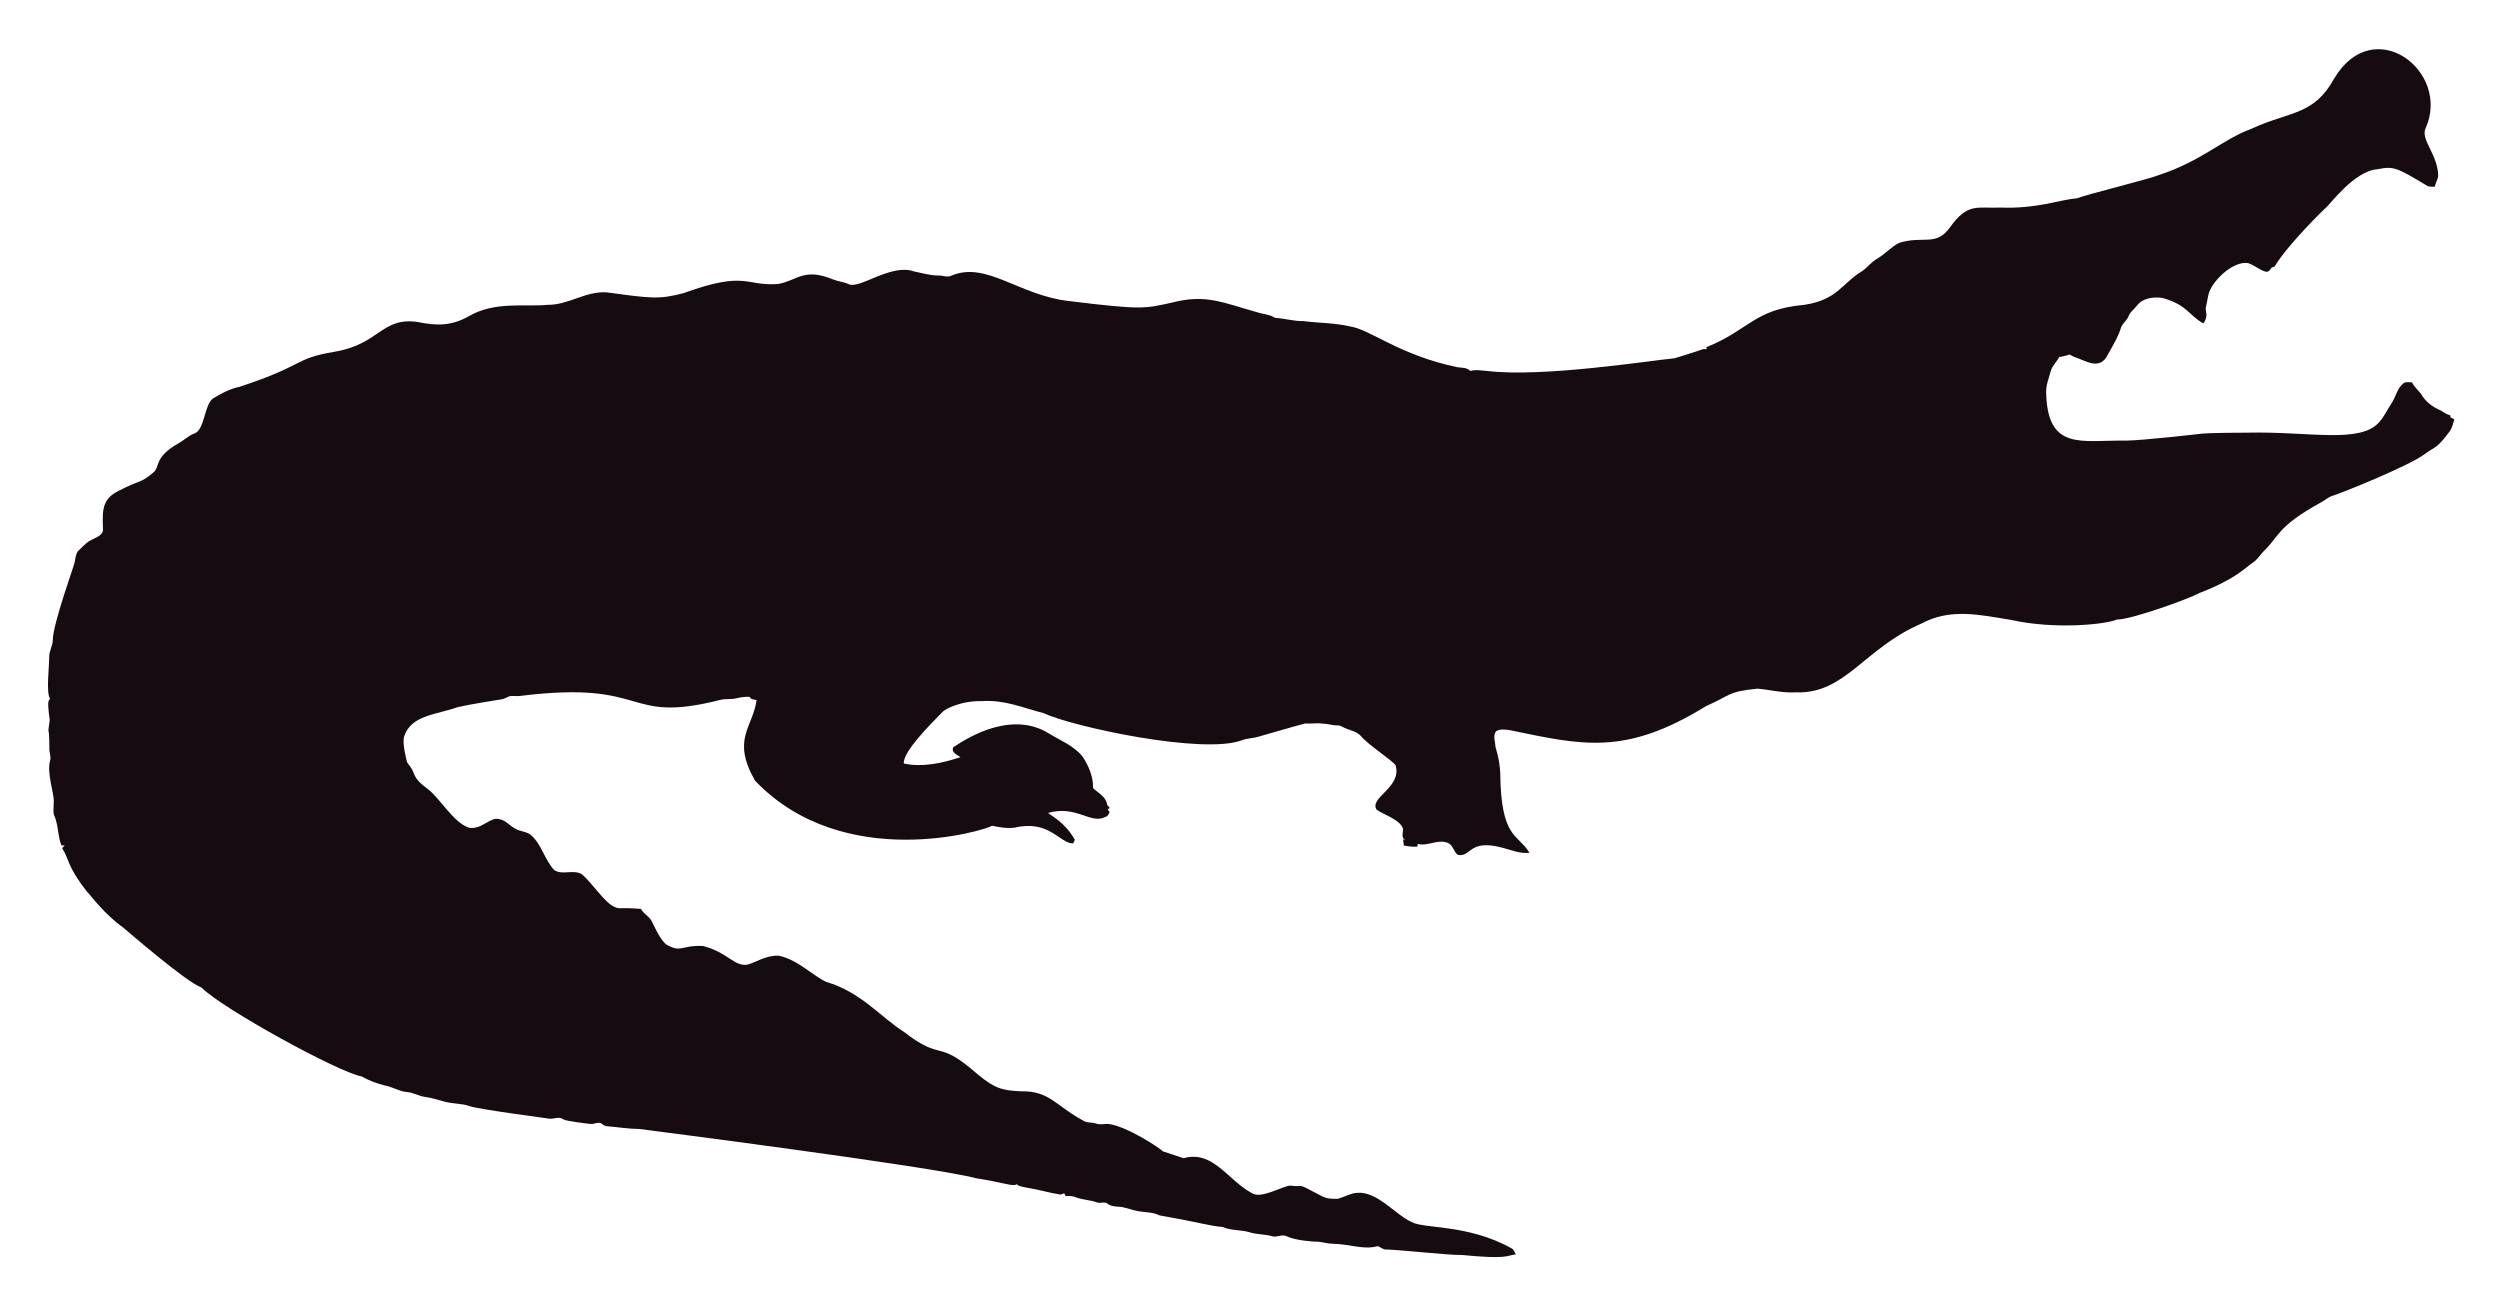
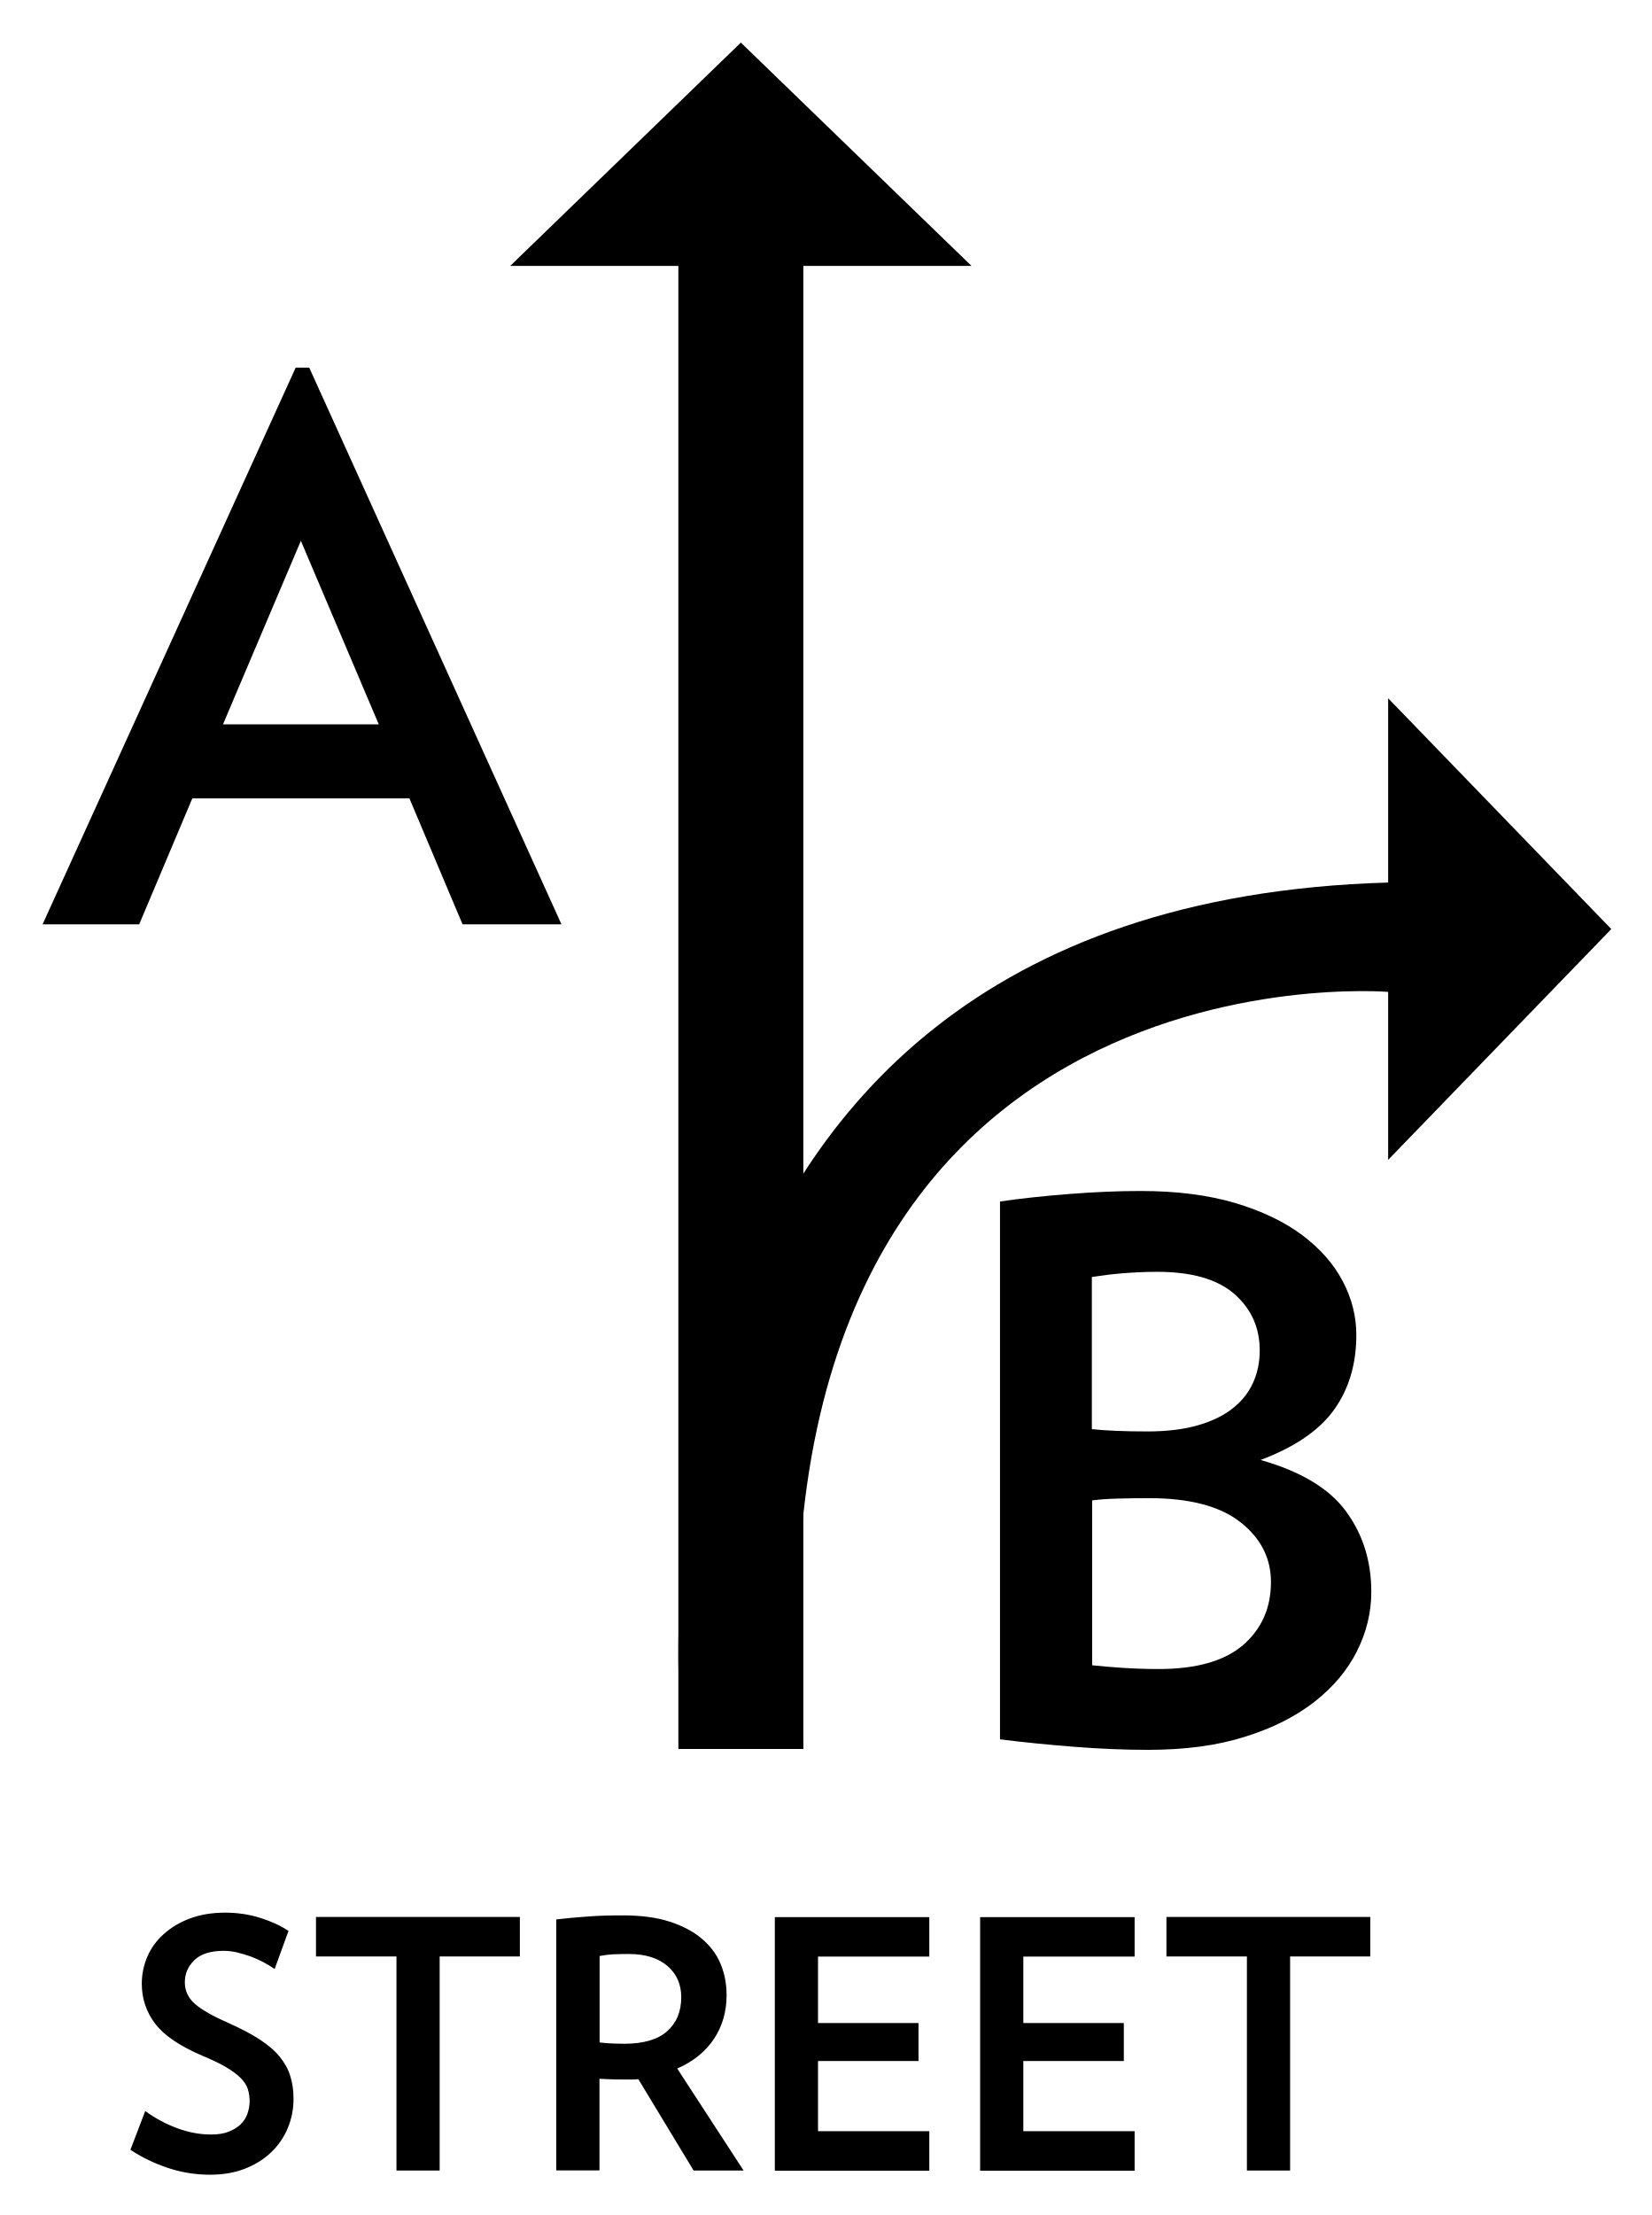
- <svg xmlns="http://www.w3.org/2000/svg" role="img" viewBox="-18.65 -23.65 2659.80 1387.30">
-   <path fill="#160B10" d="M2562.057 112.664c-5.93 12.226 13.089 27.649 13.408 51.328-.967 3.791-2.837 7.289-3.816 11.093-2.417-.267-4.923.089-7.226-.636-33.512-20.05-36.245-21.483-53.631-18.038-24.88 1.775-51.012 38.147-54.547 40.579-1 .685-40.963 39.485-54.967 62.993-1.056.331-2.086.661-3.078 1.005-1.45 2.188-3.295 5.317-6.386 4.363-6.755-1.794-12.047-7.022-18.687-9.083-14.172-2.325-33.569 14.577-40.185 28.126-2.76 5.432-2.862 11.614-4.401 17.415-2.078 5.918 3.558 9.203-2.964 18.611-15.758-8.651-16.89-19.671-43.645-27.108-9.541-1.323-21.002.025-27.146 8.345-2.9 3.956-7.454 6.64-8.994 11.487-1.705 4.223-5.788 6.857-7.569 10.978-3.219 10.775-9.274 20.417-14.705 30.186-7.484 15.043-21.458 7.113-29.639 3.893-3.549-1.501-7.378-2.404-10.482-4.745-3.613 1.31-7.378 2.124-11.131 2.799-2.9 5.19-7.62 9.362-9.184 15.252-1.972 7.442-5.139 14.807-4.771 22.656 1.426 62.435 37.744 50.23 84.657 50.985 18.427-.238 76.659-6.917 77.661-7.06 10.315-1.512 51.103-1.387 52.104-1.425 64.718-1.507 119.253 12.017 139.725-10.991 5.622-6.144 8.955-13.878 13.598-20.735 4.617-7.073 5.915-16.893 13.662-21.562 2.519-.687 5.19-.305 7.81-.242 2.481 5.406 7.582 8.854 10.609 13.891 4.503 7.467 12.047 12.632 19.921 16.041 3.269 1.794 6.144 4.389 9.999 4.936.166.852.369 1.705.598 2.57 1.259.611 2.519 1.208 3.854 1.819-1.196 4.325-2.073 8.854-4.681 12.606-14.981 20.134-15.737 16.079-26.561 24.297-16.513 12.73-90.704 42.38-97.937 44.421-4.63 1.259-8.078 4.719-12.199 6.907-47.689 26.034-44.914 36.755-61.276 51.99-3.969 4.096-6.856 9.273-11.754 12.403-6.886 4.248-16.845 16.908-56.76 32.26-10.994 6.222-73.381 28.559-87.544 28.177-12.182 5.289-66.295 10.873-113.113.394-34.047-5.52-64.247-12.539-95.05 3.905-61.045 26.219-81.054 75.205-133.67 73.195-13.739.903-27.159-2.684-40.745-3.943-32.756 3.396-26.951 6.432-54.687 18.547-86.536 53.421-132.198 41.426-208.888 25.607-4.859-.636-10.304-1.616-14.68 1.259-3.511 4.999-.687 11.232-.509 16.804 2.76 8.879 4.605 18.076 5.037 27.388.678 70.703 18.876 64.615 31.064 85.038-10.38 1.31-20.137-3.346-30.008-5.724-35.054-8.942-31.959 10.974-46.367 7.887-4.376-3.651-5.076-10.864-10.94-12.886-10.482-3.893-20.875 4.033-31.37 1.285-.165.725-.483 2.163-.649 2.875-4.834.432-9.592-.331-14.311-1.196-.153-2.201-.407-4.401-.751-6.551.7.127 2.112.382 2.824.509-5.368-1.387-2.926-7.48-2.862-11.411-2.581-10.171-21.93-15.743-28.266-20.735-7.896-13.101 27.192-23.356 20.29-47.143-4.808-6.385-29.888-22.164-37.17-31.395-4.783-5.063-12.047-5.813-18.013-8.815-1.972-.827-3.791-2.315-6.017-2.239-5.597.191-10.965-1.781-16.537-1.908-6.208-.878-12.441.318-18.661-.076-6.376 1.51-49.471 13.993-49.471 13.993-5.775 1.781-11.97 1.603-17.631 3.791-41.153 15.671-180.401-14.399-211.051-28.838-22.477-5.819-41.27-14.396-65.945-12.772-23.033-.496-39.521 9.215-41.101 11.08-14.156 14.382-42.805 43.009-41.597 55.297 9.881 2.049 27.067 4.244 60.297-6.755-3.6-2.633-10.164-4.859-7.683-10.52 30.91-20.96 69.478-34.528 101.385-14.896 12.454 7.683 26.879 13.128 36.241 24.907 6.449 9.897 11.461 21.384 11.08 33.43 5.483 5.19 14.184 9.464 14.96 17.771.954 1.132 1.883 2.239 2.9 3.371-.56.344-1.679 1.03-2.251 1.361.674 1.081 1.336 2.15 2.022 3.244-1.157 2.112-2.252 4.643-4.923 5.037-15.167 7.923-30.412-12.885-60.589-4.414 4.515 3.914 17.957 10.035 28.495 28.596-.623 1.285-1.221 2.582-1.781 3.893-14.581-.066-25.26-25.439-62.103-16.83-8.065 1.081-16.27-.28-24.119-2.048-5.689 4.616-157.704 51.097-252.241-47.919-25.462-44.516-2.105-56.742 1.616-85.776-2.646-.598-6.259-.445-7.429-3.447-4.834-.216-9.63.547-14.311 1.666-5.343 1.336-10.927.254-16.283 1.527-104.921 26.598-73.475-21.586-213.976-4.058-3.638.483-7.327-.471-10.927.267-2.722 1.043-5.203 2.786-8.129 3.244-1.005.139-35.568 5.632-46.749 8.332-23.248 8.245-49.669 8.494-57.027 31.013-2.544 7.127 2.495 25.23 2.659 26.23.509 2.748 2.964 4.529 4.274 6.907 5.125 7.002 1.576 10.814 17.186 22.287 13.483 9.569 27.903 36.42 44.764 41.877 13.652 2.389 22.508-11.842 32.107-9.146 7.022 1.107 11.334 7.276 17.415 10.317 5.356 3.193 12.365 2.633 17.033 7.162 11.029 10.189 14.018 26.078 24.284 36.878 8.765 5.47 19.972-.979 28.965 4.071 11.309 9.233 25.045 31.634 35.809 35.287 4.836 2.294 4.589-.02 27.477 1.832 2.226 4.796 7.327 7.085 10.253 11.347 2.611 3.387 8.633 20.294 16.715 26.574 16.075 9.185 15.426.491 38.875 1.488 26.056 6.667 32.977 21.713 46.774 19.997 8.688-1.942 19.833-10.206 33.646-9.68 20.419 4.043 37.013 21.857 50.896 27.986 36.199 10.4 58.502 37.92 82.062 52.817 43.011 33.213 34.403 6.396 79.034 45.566 18.208 15.125 26.246 17.04 45.986 17.936 30.318-.751 37.93 16.193 65.525 30.81 4.134 3.155 9.541 1.844 14.196 3.498 4.147 1.463 8.51.394 12.772.369 18.974 1.87 55.059 25.539 58.465 29.232 7.353 2.353 14.667 4.91 22.02 7.276 31.527-8.837 46.862 23.524 72.916 37.323 9.817 6.052 31.604-7.299 40.338-8.179 17.829 2.357 3.781-4.531 33.392 11.016 5.241 3.066 11.589 3.218 17.504 3.028 6.869-1.921 13.204-5.852 20.48-6.348 21.245-1.942 41.314 23.767 57.816 30.975 12.756 7.578 60.29 2.089 106.638 28.189 2.366 1.298 3.155 4.007 4.3 6.284-10.435 1.423-8.676 5.392-56.964.7-16.115.199-61.486-5.252-82.52-5.953-2.824-.572-4.91-3.04-7.772-3.397-15.269 4.072-27.792-2.198-48.492-2.671-5.546-.102-10.825-2.201-16.359-2.162-2.762-.015-21.848-1.008-32.323-6.004-4.758-1.972-9.668 1.654-14.476.293-7.747-2.315-16.003-1.781-23.737-4.121-9.541-3.104-20.277-1.692-29.41-5.865-12.12-.691-23.98-4.714-66.899-12.25-6.984-3.625-14.985-3.091-22.516-4.49-7.416-1.145-14.324-4.643-21.892-4.821-3.727-.204-7.632-.649-10.698-2.939-3.206-2.951-7.645-.127-11.334-1.539-7.531-2.798-15.774-2.646-23.203-5.712-3.282-1.298-6.844-1.17-10.278-1.081-.394-.763-1.183-2.264-1.577-3.015-1.285.636-2.608 1.119-3.982 1.45-12.263-1.87-24.131-5.674-36.394-7.467-3.46-.903-7.404-1.005-10.113-3.6-3.831 2.97-12.398-1.54-43.747-6.411-46.335-12.483-357.594-52.295-357.594-52.295-11.716-.14-23.317-2.023-34.982-3.015-2.442-.127-4.211-1.844-6.068-3.18-3.753-1.387-7.467 1.336-11.271.789-2.02-.195-26.027-2.946-28.838-4.923-4.592-3.587-10.278.216-15.367-.738-2.203-.387-74.203-9.818-84.135-13.242-8.243-2.989-17.224-2.379-25.658-4.529-7.162-1.895-14.209-4.274-21.574-5.254-6.92-.878-13.001-4.923-20.035-5.266-8.319-.878-15.443-5.826-23.648-7.073-8.256-2.252-16.448-5.037-23.775-9.49-23.552-3.584-149.518-72.739-170.649-94.63-16.013-5.37-81.914-62.745-82.914-63.439-21.039-15.096-34.147-33.758-38.964-38.595-21.778-27.726-18.854-34.892-26.396-46.215.916-1.018 1.832-2.01 2.748-3.015-1.145.038-2.29.076-3.435.14-3.651-8.676-3.18-18.28-6.042-27.172-2.062-7.913-2.975-1.701-2.175-19.526.634-7.664-7.675-30.697-3.931-43.518 1.348-4.16-.814-8.281-.751-12.454.068-28.882-2.418-11.02.394-30.657-3.041-22.85-1.09-20.042.305-22.719-4.294-7.378-.844-32.606-.89-44.586-.025-6.246 3.714-11.741 3.867-17.962 0-16.859 22.775-79.378 23.076-82.113 1.056-4.198 1.043-9.032 3.778-12.568 4.338-3.74 7.874-8.485 13.052-11.169 4.745-2.913 11.411-4.172 13.471-10.088.043-16.362-3.503-32.575 15.532-42.157 25.219-13.344 23.115-7.424 38.34-20.379 6.931-5.754.059-15.764 26.434-30.772 5.915-3.129 10.622-8.281 17.046-10.507 11.015-3.661 10.497-31.892 20.099-37.437 8.612-5.33 17.796-10.113 27.795-12.148 71.433-23.584 56.818-29.805 100.939-37.31 48.019-7.907 49.805-36.895 88.244-31.777 19.858 4.163 35.994 4.605 54.61-5.953 27.665-16.35 60.97-9.859 83.919-12.212 22.172.42 41.279-15.29 63.693-13.191 46.138 6.272 54.878 7.691 80.993.738 67.442-24.31 65.094-7.128 100.634-9.706 20.946-3.875 27.233-17.596 58.388-4.91 5.368 2.188 11.283 2.595 16.575 5.025 11.553 5.818 45.215-22.204 69.43-13.535 8.676 1.717 17.262 4.401 26.205 4.401 4.49-.216 9.083 2.252 13.446.293 37.015-16.156 72.304 20.872 125.096 26.815 80.305 9.923 81.3 7.845 110.289 1.603 36.266-9.336 54.189.413 92.111 10.902 5.775 1.717 12.11 1.984 17.237 5.47 10.075.458 19.844 3.638 29.983 3.396 16.588 2.163 33.506 1.819 49.853 5.686 21.982 3.418 52.115 30.498 114.347 43.441 4.681.572 9.999.28 13.586 3.956 5.864-1.844 12.047-.267 18.038-.025 59.148 7.176 174.934-11.359 199.106-13.471 9.82-3.218 19.819-5.966 29.576-9.452 1.488-.674 3.155-.356 4.758-.229-.115-.522-.356-1.577-.483-2.099 45.944-18.548 50.589-40.213 103.827-45.057 35.891-5.17 40.645-23.282 61.836-35.809 5.712-3.969 9.897-9.808 16.028-13.281 8.408-4.872 14.82-12.555 23.559-16.931 25.605-7.944 38.867 4.305 53.847-16.257 19.089-26.933 29.276-20.168 53.605-21.256 38.819 1.522 63.061-8.345 81.948-9.935 11.484-4.495 77.877-20.69 87.061-24.742 45.297-14.857 67.746-37.884 97.505-48.848 42.187-19.404 67.008-14.225 88.74-53.694 41.891-70.568 124.443-7.946 97.366 52.7z" />
+ <svg xmlns="http://www.w3.org/2000/svg" role="img" viewBox="-9.23 -9.23 357.96 479.96">
+   <path d="M91.022 191.056L79.508 163.771H32.452L20.938 191.056H0L54.857 70.428H57.79L112.46 191.056H91.022zM55.98 107.953L39.099 147.725H72.862L55.98 107.953zM287.983 335.691C287.983 340.124 286.953 344.401 284.894 348.521 282.834 352.642 279.776 356.295 275.72 359.479 271.663 362.663 266.639 365.223 260.617 367.096 254.626 369.001 247.605 369.937 239.616 369.937 234.53 369.937 229.194 369.719 223.64 369.282 218.054 368.844 212.687 368.314 207.507 367.658V251.12C211.938 250.465 216.931 249.934 222.423 249.497 227.946 249.06 233.126 248.841 237.994 248.841 245.795 248.841 252.597 249.715 258.432 251.432 264.268 253.181 269.135 255.491 273.036 258.425 276.936 261.36 279.838 264.669 281.804 268.415 283.77 272.161 284.737 276.032 284.737 280.028 284.737 286.303 283.146 291.704 279.963 296.168 276.78 300.664 271.445 304.316 263.987 307.126 272.755 309.623 278.934 313.338 282.553 318.333 286.173 323.297 287.983 329.072 287.983 335.691zM263.8 283.4C263.8 278.436 261.958 274.347 258.276 271.131 254.594 267.947 249.04 266.355 241.551 266.355 239.055 266.355 236.59 266.48 234.156 266.667 231.722 266.854 229.475 267.166 227.416 267.479V300.445C230.349 300.757 234.343 300.945 239.429 300.945 243.767 300.945 247.449 300.476 250.538 299.571 253.627 298.666 256.123 297.417 258.089 295.825 260.024 294.264 261.459 292.422 262.395 290.299 263.331 288.208 263.8 285.897 263.8 283.4zM266.233 333.568C266.233 328.386 264.018 324.046 259.587 320.581 255.156 317.116 248.541 315.399 239.804 315.399 237.65 315.399 235.404 315.43 233.063 315.492 230.723 315.555 228.882 315.68 227.478 315.898V351.612C229.537 351.83 231.753 352.018 234.124 352.174 236.496 352.33 239.086 352.424 241.925 352.424 250.039 352.424 256.123 350.707 260.18 347.241 264.205 343.745 266.233 339.218 266.233 333.568z" />
+   <path d="M138.827 369.75C138.827 369.75 115.362 187.091 291.634 182.003 291.634 198.112 291.634 205.698 291.634 205.698 291.634 205.698 148.938 193.803 164.852 369.75M291.634 142.075V242.098L340 192.086 291.634 142.075zM101.351 48.388H201.329L151.34 0 101.351 48.388z" />
+   <path d="M164.883 42.176H137.798V369.75H164.883V42.176zM54.389 445.579C54.389 447.764 53.983 449.887 53.141 451.885 52.33 453.883 51.112 455.631 49.552 457.13 47.992 458.628 46.089 459.815 43.873 460.689 41.658 461.563 39.13 462 36.259 462 33.108 462 30.05 461.5 27.085 460.501 24.121 459.503 21.437 458.191 19.035 456.599L22.249 448.202C24.433 449.794 26.773 451.042 29.238 451.948 31.703 452.853 34.138 453.29 36.54 453.29 37.976 453.29 39.224 453.103 40.285 452.697 41.346 452.291 42.188 451.76 42.875 451.136 43.561 450.48 44.06 449.731 44.372 448.857 44.684 447.983 44.872 447.078 44.872 446.11 44.872 445.142 44.747 444.299 44.497 443.488 44.248 442.676 43.748 441.895 42.999 441.115 42.251 440.334 41.19 439.554 39.848 438.742 38.506 437.931 36.727 437.088 34.543 436.182 29.738 434.122 26.368 431.843 24.433 429.314 22.498 426.786 21.5 423.882 21.5 420.573 21.5 418.575 21.905 416.64 22.686 414.798 23.466 412.956 24.651 411.301 26.212 409.897 27.772 408.492 29.644 407.337 31.891 406.494 34.138 405.651 36.696 405.214 39.536 405.214 42.219 405.214 44.809 405.588 47.243 406.369 49.677 407.149 51.705 408.086 53.297 409.179L50.301 417.42C49.552 416.921 48.741 416.421 47.867 415.953 46.993 415.485 46.057 415.079 45.09 414.704 44.123 414.361 43.155 414.08 42.157 413.83 41.19 413.612 40.222 413.487 39.286 413.487 36.384 413.487 34.262 414.174 32.889 415.516 31.516 416.858 30.83 418.45 30.83 420.324 30.83 422.165 31.579 423.726 33.045 425.006 34.512 426.286 36.946 427.66 40.347 429.158 43.031 430.345 45.277 431.531 47.087 432.717 48.897 433.903 50.332 435.121 51.393 436.432 52.454 437.743 53.234 439.117 53.671 440.584 54.17 442.145 54.389 443.768 54.389 445.579zM86.061 414.704V461.095H76.7V414.704H59.257V406.15H103.442V414.704H86.061zM141.105 461.095L129.123 441.302C128.624 441.365 128.155 441.365 127.687 441.365 127.251 441.365 126.751 441.365 126.19 441.365 125.285 441.365 124.38 441.365 123.444 441.333 122.507 441.302 121.603 441.271 120.698 441.209V461.063H111.336V406.681C113.521 406.431 115.799 406.213 118.108 406.057 120.417 405.869 122.976 405.807 125.784 405.807 129.684 405.807 133.023 406.244 135.863 407.149 138.671 408.055 141.012 409.272 142.853 410.833 144.694 412.394 146.067 414.205 146.94 416.296 147.814 418.388 148.251 420.667 148.251 423.102 148.251 426.692 147.315 429.876 145.474 432.624 143.633 435.371 140.98 437.494 137.548 438.992L151.933 461.095H141.105zM138.422 423.539C138.422 420.729 137.423 418.482 135.426 416.765 133.429 415.048 130.621 414.173 127.032 414.173 125.878 414.173 124.785 414.205 123.724 414.236 122.664 414.298 121.665 414.423 120.729 414.611V433.342C121.571 433.435 122.476 433.529 123.381 433.56 124.286 433.591 125.222 433.622 126.127 433.622 130.215 433.622 133.304 432.717 135.332 430.938 137.361 429.158 138.422 426.692 138.422 423.539zM158.704 461.095V406.182H192.186V414.735H168.065V429.127H189.845V437.369H168.065V452.572H192.186V461.126H158.704V461.095zM203.201 461.095V406.182H236.683V414.735H212.562V429.127H234.343V437.369H212.562V452.572H236.683V461.126H203.201V461.095zM270.384 414.704V461.095H261.023V414.704H243.58V406.15H287.765V414.704H270.384z" />
</svg>
